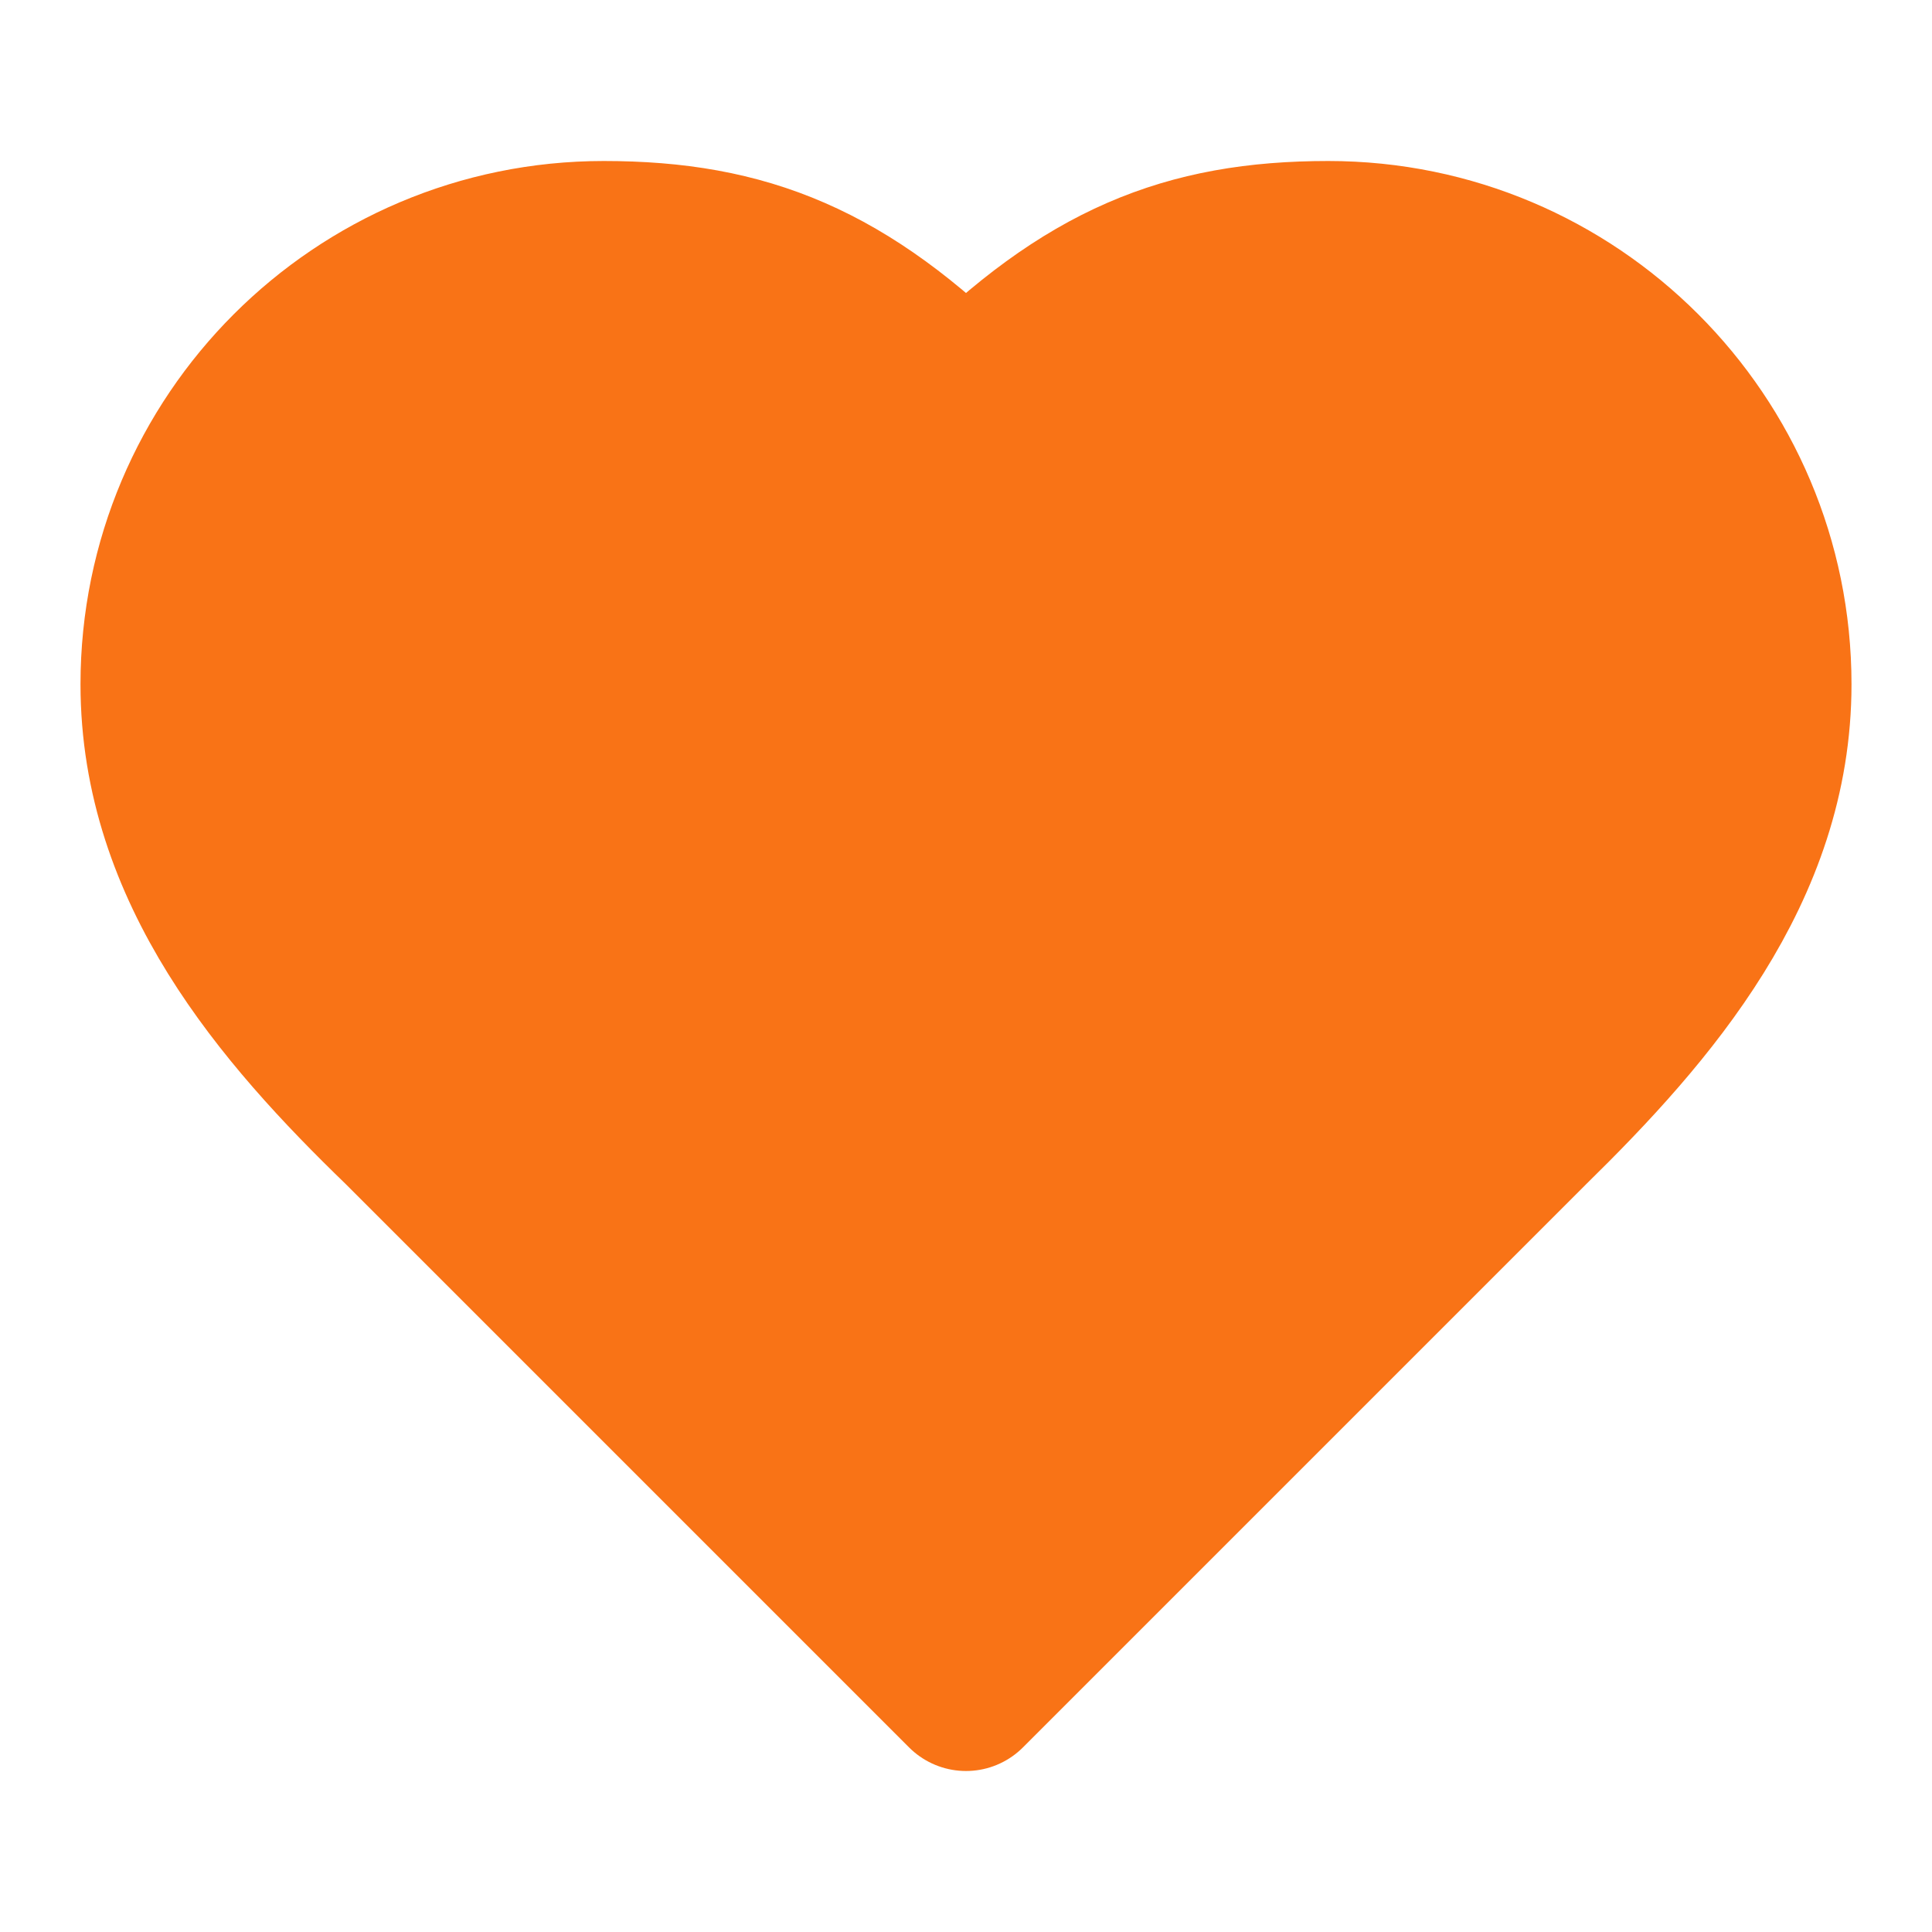
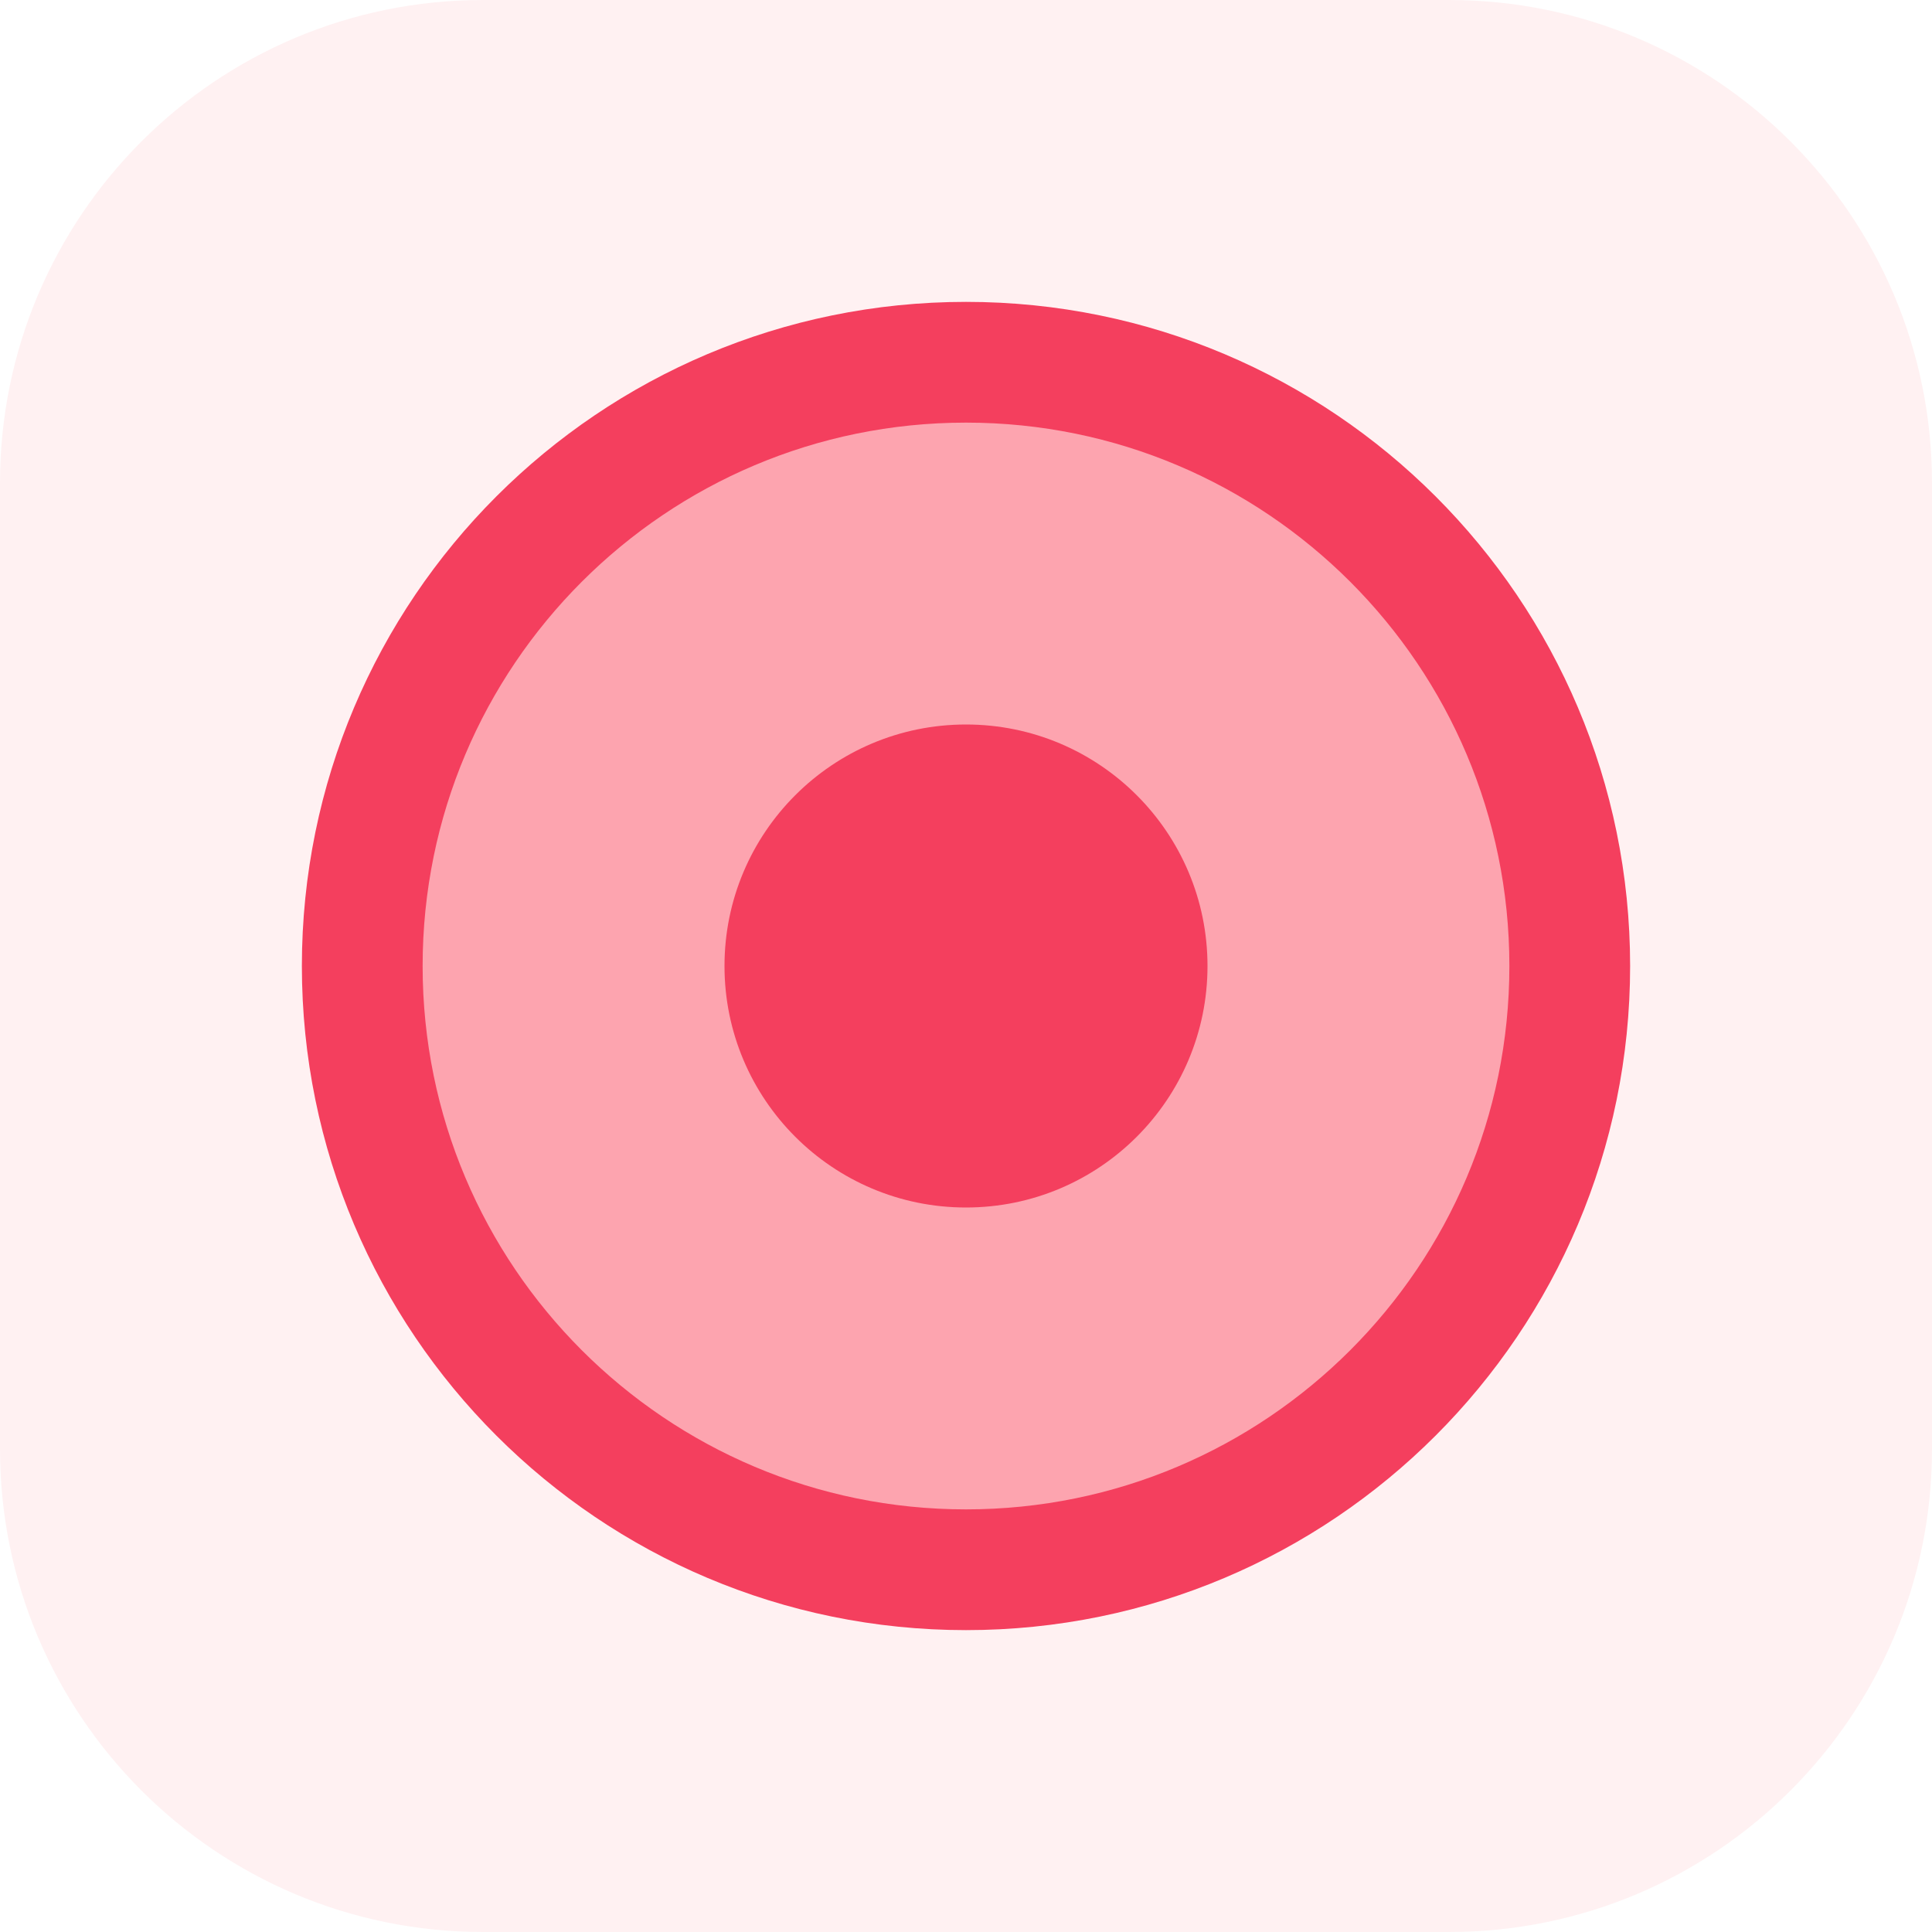
- <svg xmlns="http://www.w3.org/2000/svg" viewBox="0 0 24 24" fill="none" stroke="currentColor" stroke-width="2" stroke-linecap="round" stroke-linejoin="round" class="lucide lucide-heart">
-   <path d="M19 14c1.49-1.46 3-3.21 3-5.5A5.5 5.5 0 0 0 16.5 3c-1.76 0-3 .5-4.5 2-1.5-1.5-2.74-2-4.5-2A5.5 5.5 0 0 0 2 8.5c0 2.3 1.5 4.05 3 5.5l7 7Z" fill="#f97316" stroke="#f97316" />
+ <svg xmlns="http://www.w3.org/2000/svg" width="32" height="32" viewBox="0 0 32 32" fill="none">
+   <rect width="32" height="32" rx="8" fill="#FFF1F2" />
+   <path d="M16 26C21.523 26 26 21.523 26 16C26 10.477 21.523 6 16 6C10.477 6 6 10.477 6 16C6 21.523 10.477 26 16 26Z" fill="#FDA4AF" stroke="#F43F5E" stroke-width="2" stroke-linecap="round" stroke-linejoin="round" />
+   <path d="M16 20C18.209 20 20 18.209 20 16C20 13.791 18.209 12 16 12C13.791 12 12 13.791 12 16C12 18.209 13.791 20 16 20Z" fill="#F43F5E" />
</svg>
